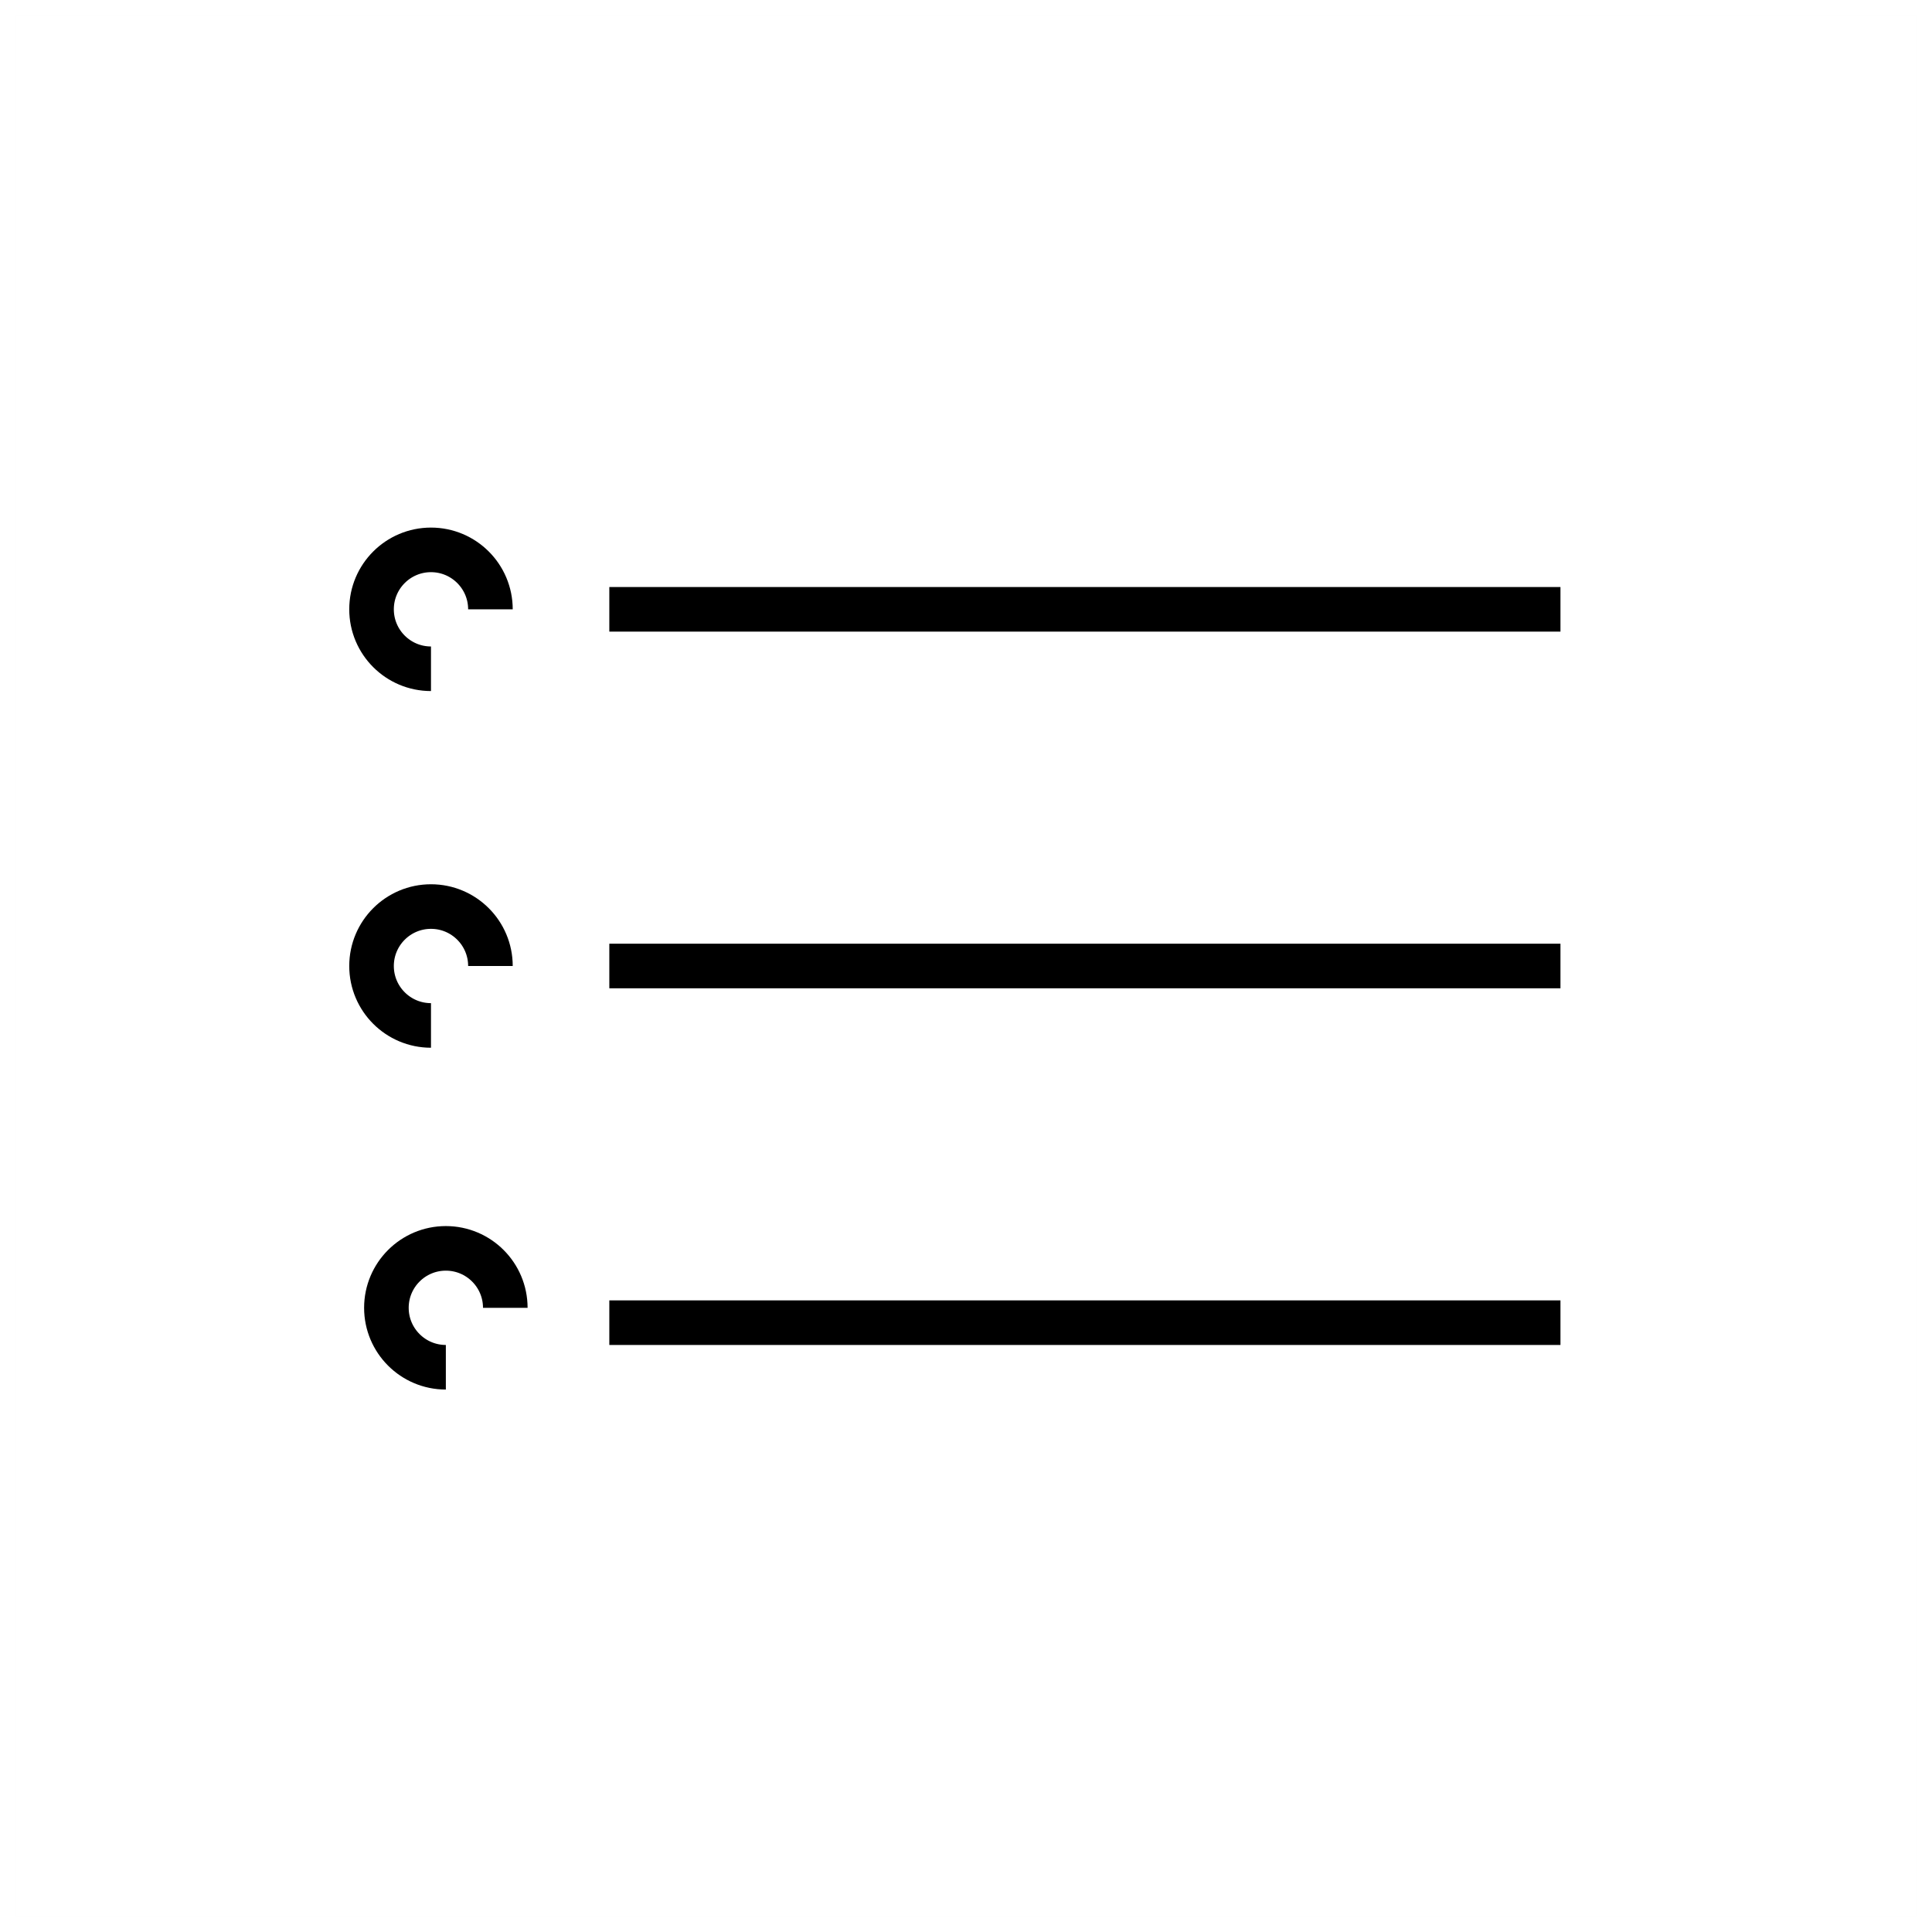
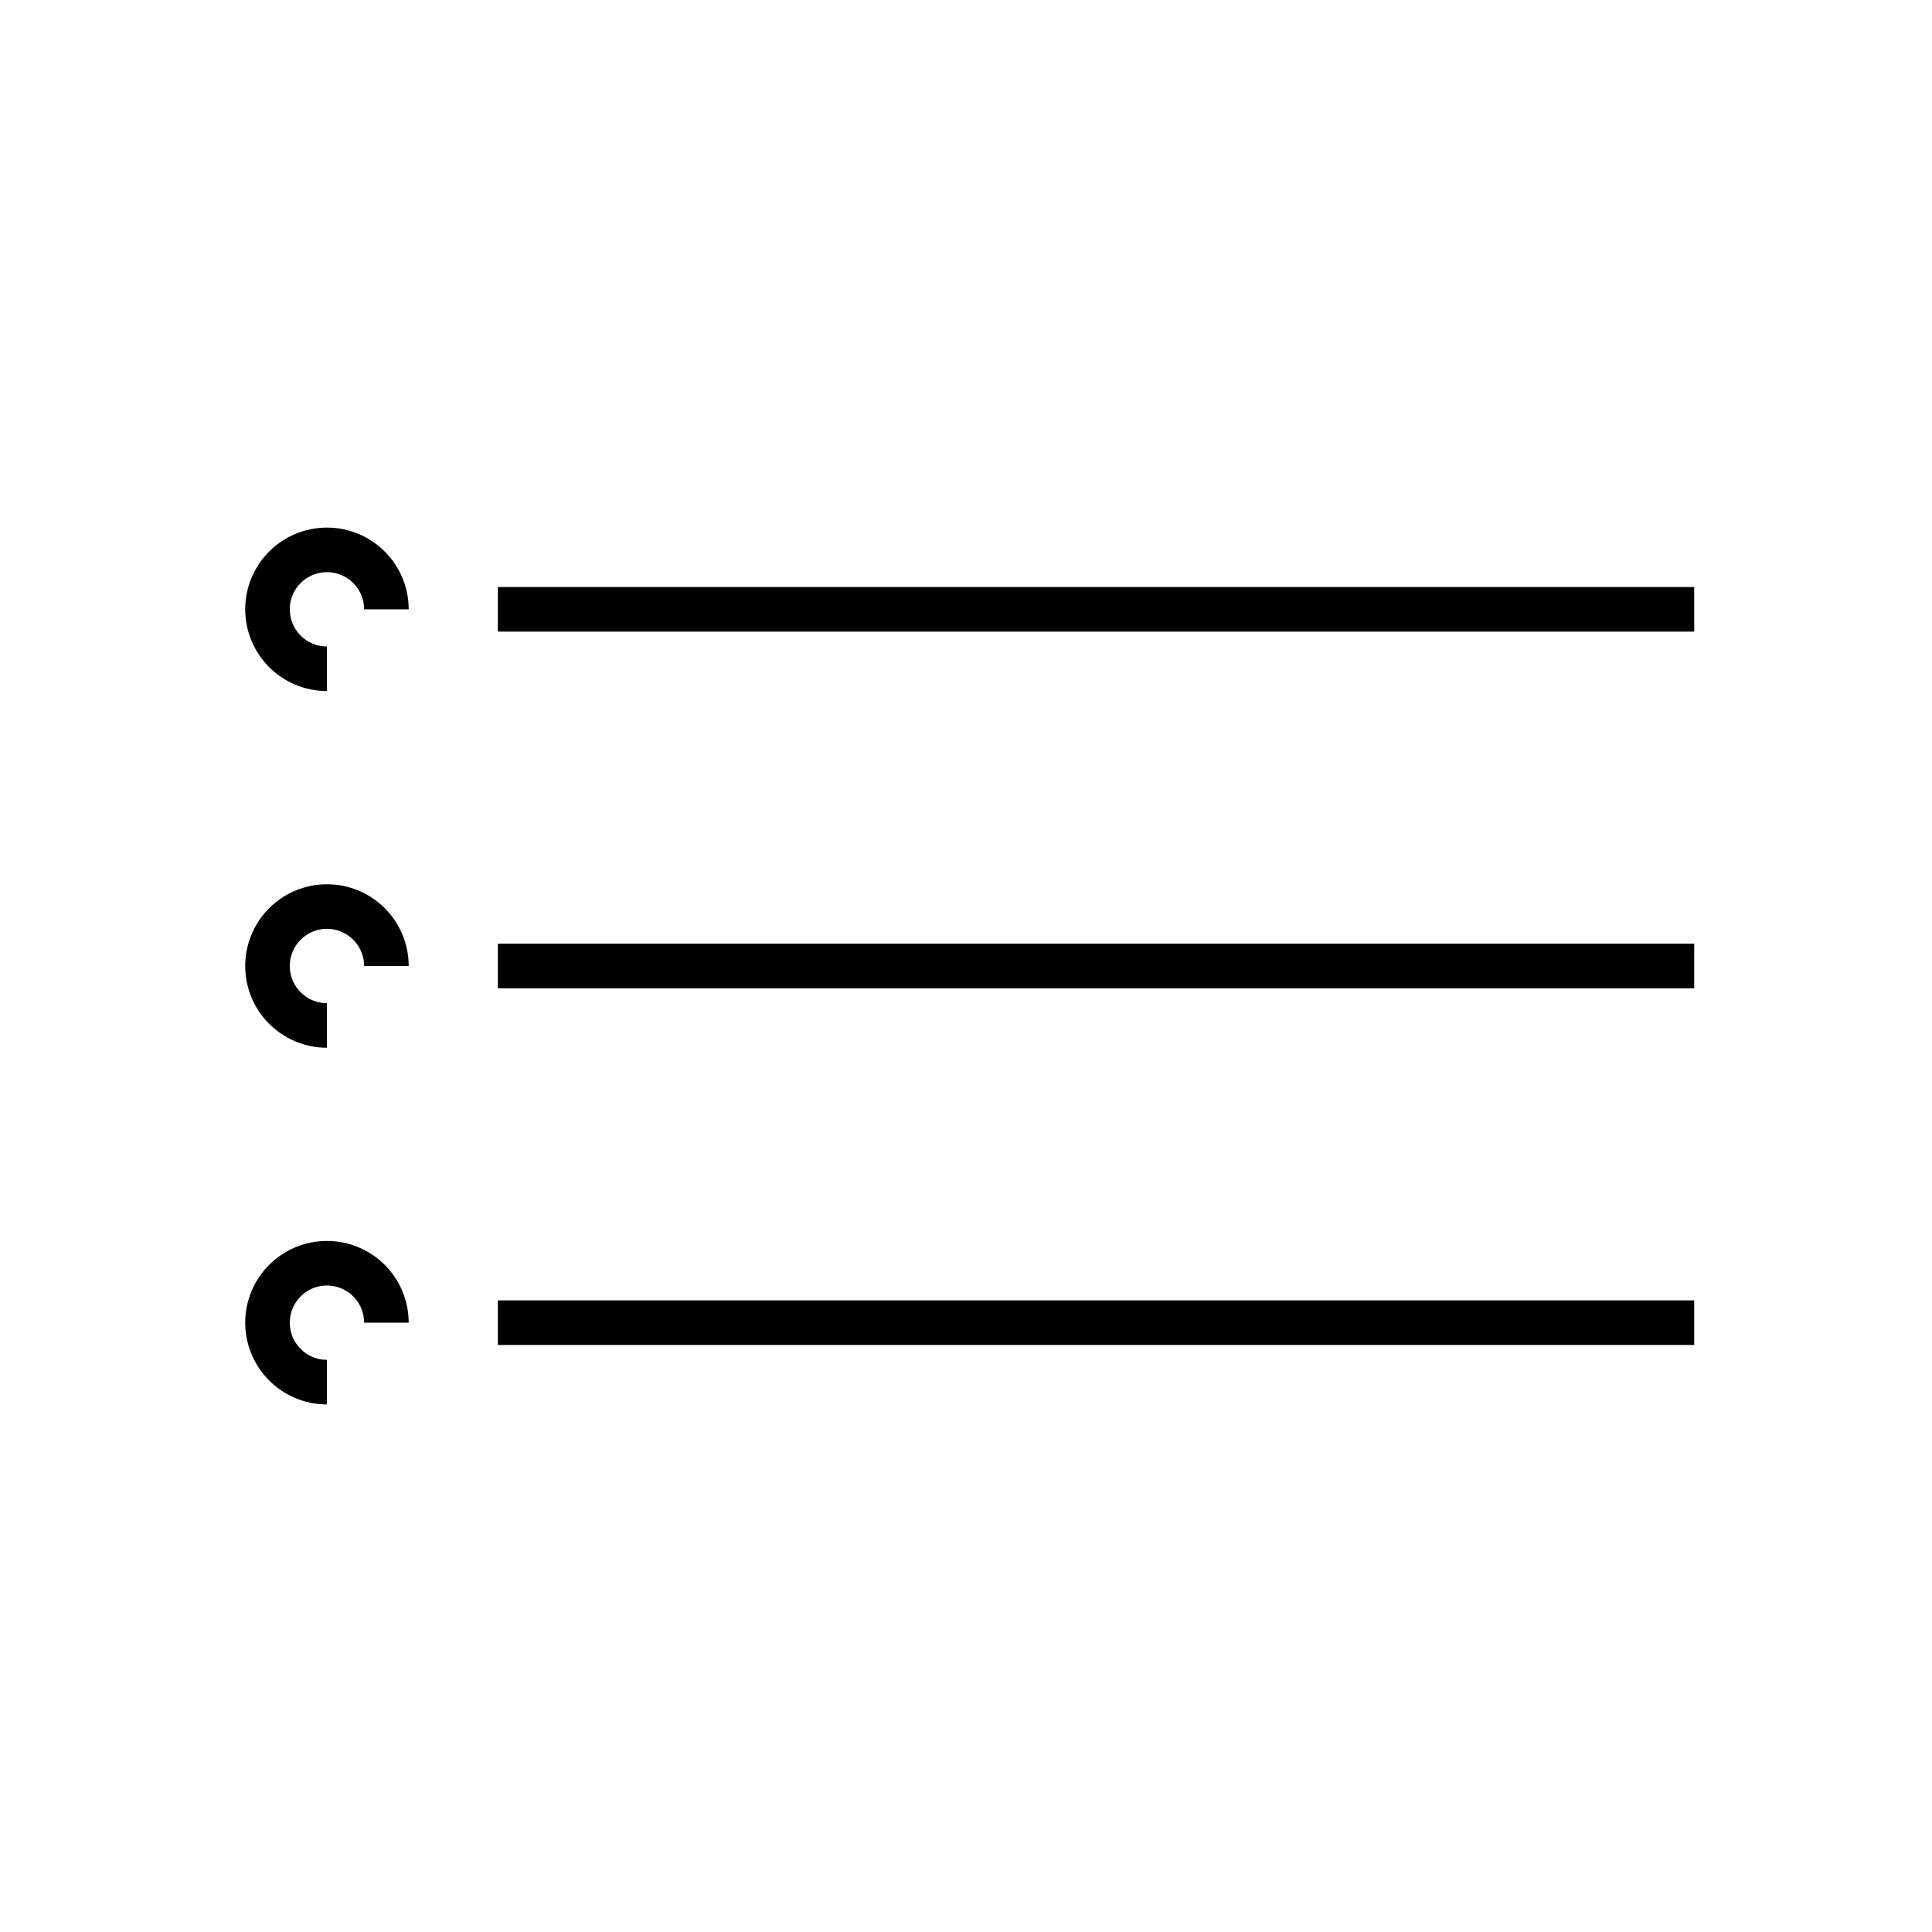
<svg xmlns="http://www.w3.org/2000/svg" width="130px" height="130px" viewBox="0 0 130 130" version="1.1">
  <g id="strokes" stroke="none" stroke-width="1" fill="none" fill-rule="evenodd">
    <g id="list" transform="translate(1, 1)">
      <g id="Group" stroke="#979797" stroke-opacity="0.01" stroke-width="0.1">
        <g id="Rectangle">
          <rect x="0" y="0" width="128" height="128" />
        </g>
      </g>
-       <path d="M32,40 C32,37.791 30.209,36 28,36 C25.791,36 24,37.791 24,40 C24,42.209 25.791,44 28,44" id="Path" stroke="#000000" stroke-width="3" />
-       <path d="M32,64 C32,61.791 30.209,60 28,60 C25.791,60 24,61.791 24,64 C24,66.209 25.791,68 28,68" id="Path-Copy" stroke="#000000" stroke-width="3" />
-       <path d="M33,87 C33,84.791 31.209,83 29,83 C26.791,83 25,84.791 25,87 C25,89.209 26.791,91 29,91" id="Path-Copy-2" stroke="#000000" stroke-width="3" />
-       <line x1="40" y1="64" x2="104" y2="64" id="Path-27-Copy" stroke="#000000" stroke-width="3" />
-       <line x1="40" y1="40" x2="104" y2="40" id="Path-27-Copy-3" stroke="#000000" stroke-width="3" />
-       <line x1="40" y1="88" x2="104" y2="88" id="Path-27-Copy-2" stroke="#000000" stroke-width="3" />
+       <path d="M25,40 C25,37.791 23.209,36 21,36 C18.791,36 17,37.791 17,40 C17,42.209 18.791,44 21,44" id="Path" stroke="#000000" stroke-width="3" />
+       <path d="M25,64 C25,61.791 23.209,60 21,60 C18.791,60 17,61.791 17,64 C17,66.209 18.791,68 21,68" id="Path-Copy" stroke="#000000" stroke-width="3" />
+       <path d="M25,88 C25,85.791 23.209,84 21,84 C18.791,84 17,85.791 17,88 C17,90.209 18.791,92 21,92" id="Path-Copy-2" stroke="#000000" stroke-width="3" />
+       <line x1="32.5" y1="64" x2="113" y2="64" id="Path-27-Copy" stroke="#000000" stroke-width="3" />
+       <line x1="32.5" y1="40" x2="113" y2="40" id="Path-27-Copy-3" stroke="#000000" stroke-width="3" />
+       <line x1="32.5" y1="88" x2="113" y2="88" id="Path-27-Copy-2" stroke="#000000" stroke-width="3" />
    </g>
  </g>
</svg>
